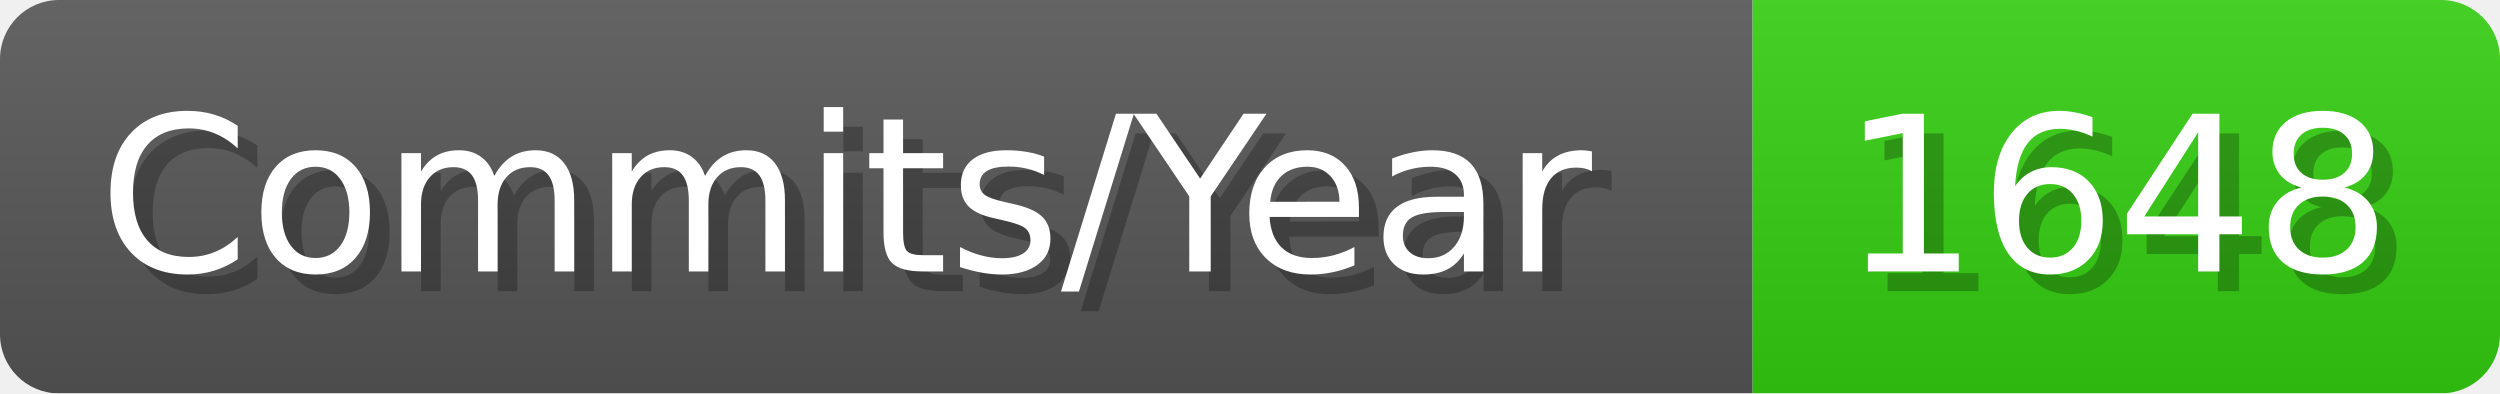
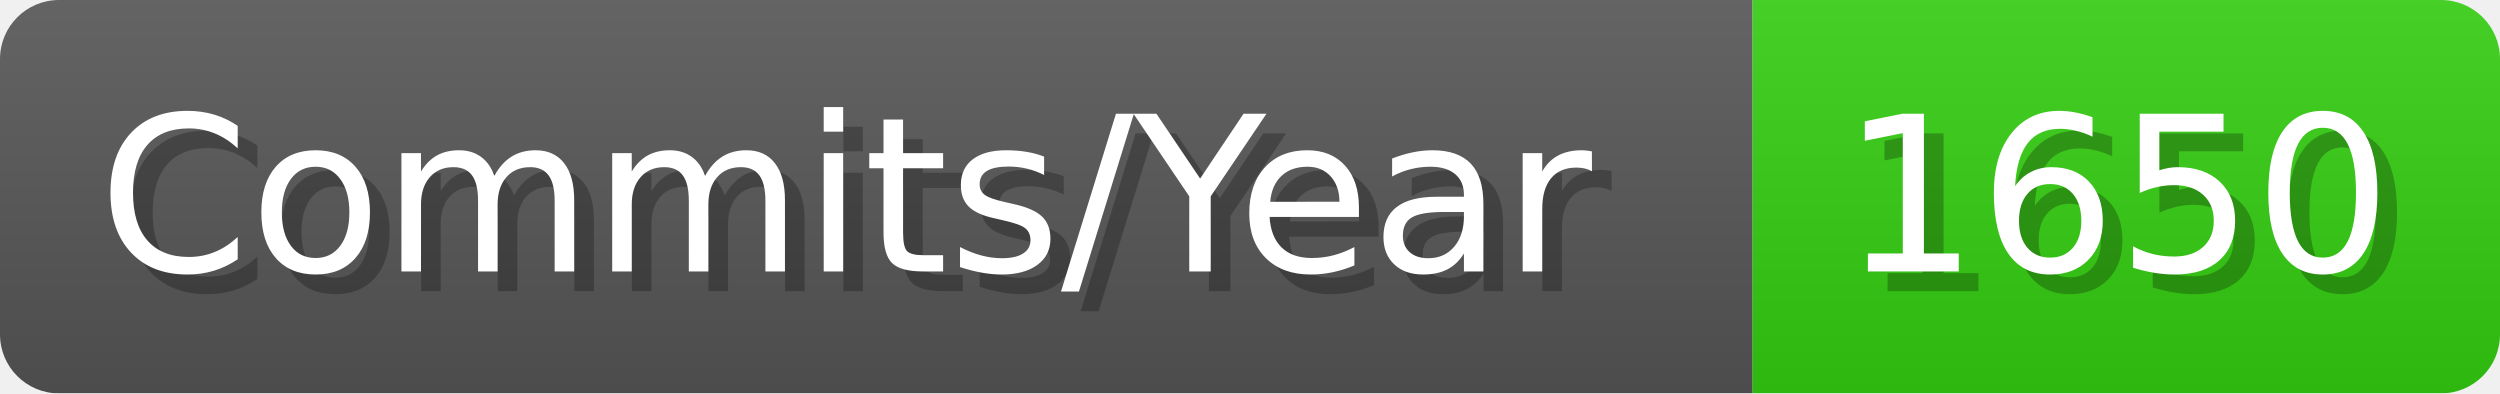
- <svg xmlns="http://www.w3.org/2000/svg" width="127.1" height="20" viewBox="0 0 1271 200" role="img" aria-label="Commits/Year: 1648">
+ <svg xmlns="http://www.w3.org/2000/svg" width="127.1" height="20" viewBox="0 0 1271 200" role="img" aria-label="Commits/Year: 1650">
  <linearGradient id="aUPdi" x2="0" y2="100%">
    <stop offset="0" stop-opacity=".1" stop-color="#EEE" />
    <stop offset="1" stop-opacity=".1" />
  </linearGradient>
  <mask id="WfAiQ">
    <rect width="1271" height="200" rx="30" fill="#FFF" />
  </mask>
  <g mask="url(#WfAiQ)">
    <rect width="891" height="200" fill="#555" />
    <rect width="380" height="200" fill="#3C1" x="891" />
    <rect width="1271" height="200" fill="url(#aUPdi)" />
  </g>
  <g aria-hidden="true" fill="#fff" text-anchor="start" font-family="Verdana,DejaVu Sans,sans-serif" font-size="110">
    <text x="60" y="148" textLength="791" fill="#000" opacity="0.25">Commits/Year</text>
    <text x="50" y="138" textLength="791">Commits/Year</text>
-     <text x="946" y="148" textLength="280" fill="#000" opacity="0.25">1648</text>
-     <text x="936" y="138" textLength="280">1648</text>
+     <text x="946" y="148" textLength="280" fill="#000" opacity="0.25">1650</text>
+     <text x="936" y="138" textLength="280">1650</text>
  </g>
</svg>
